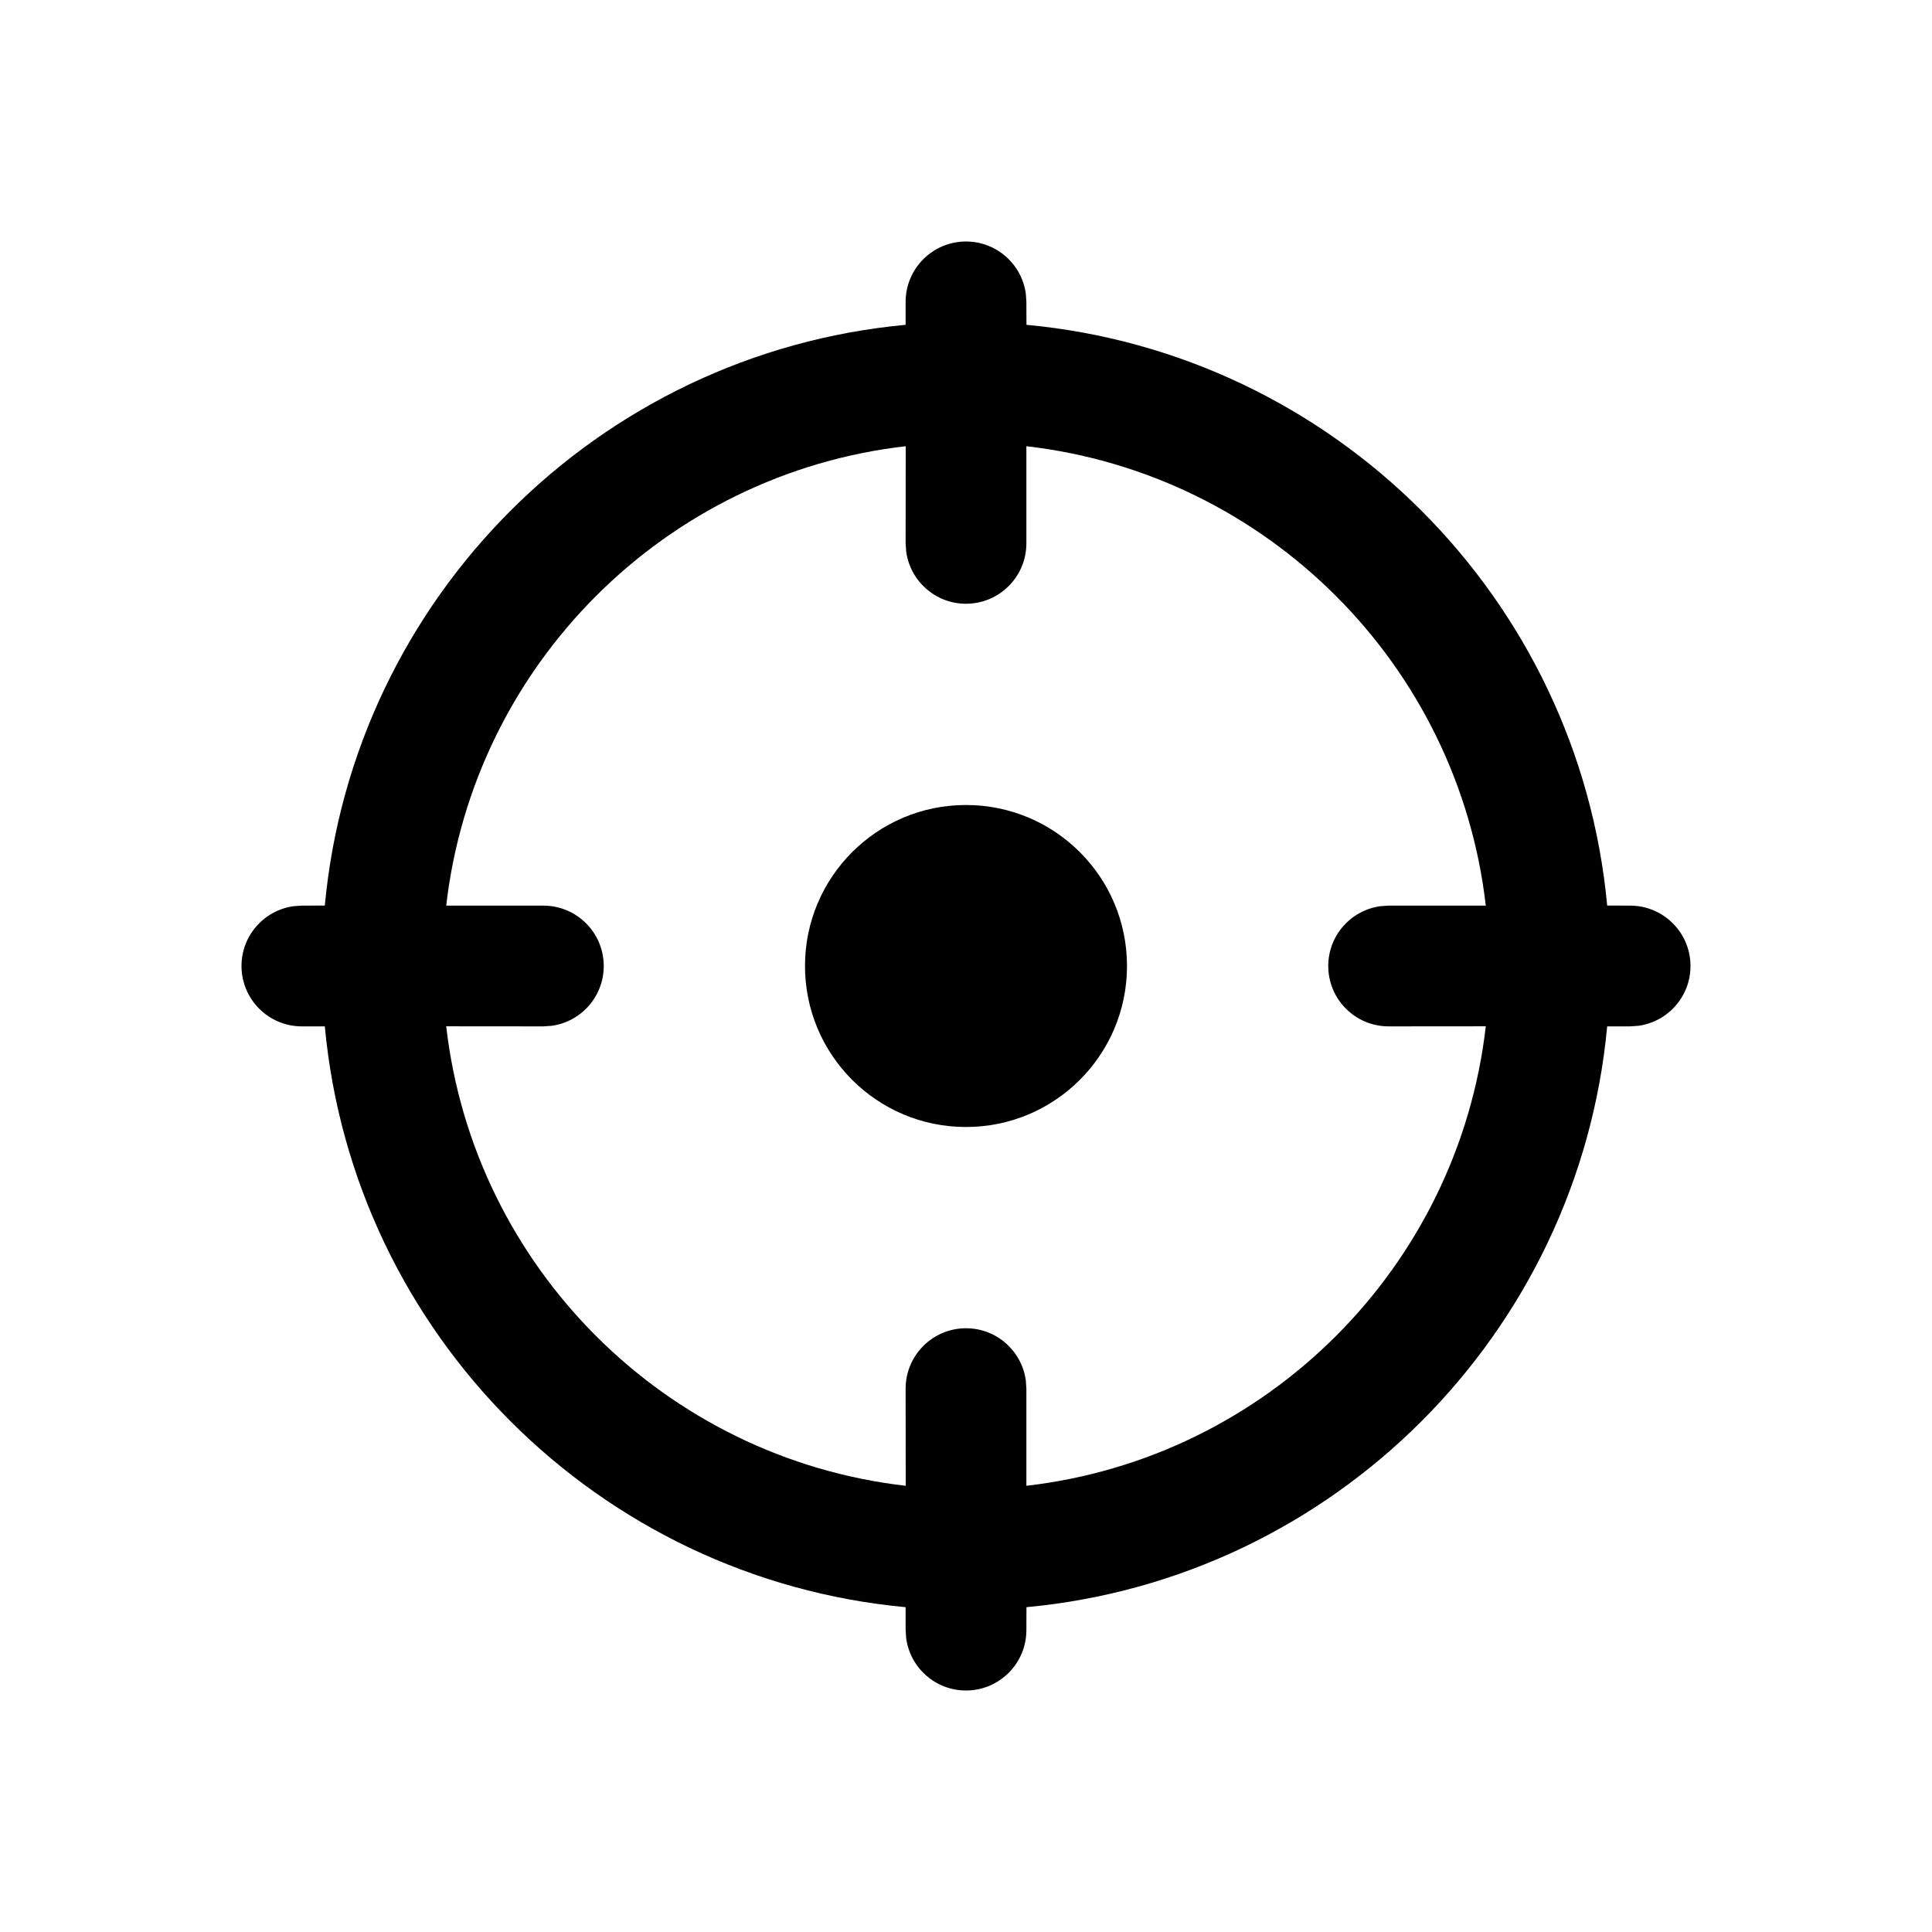
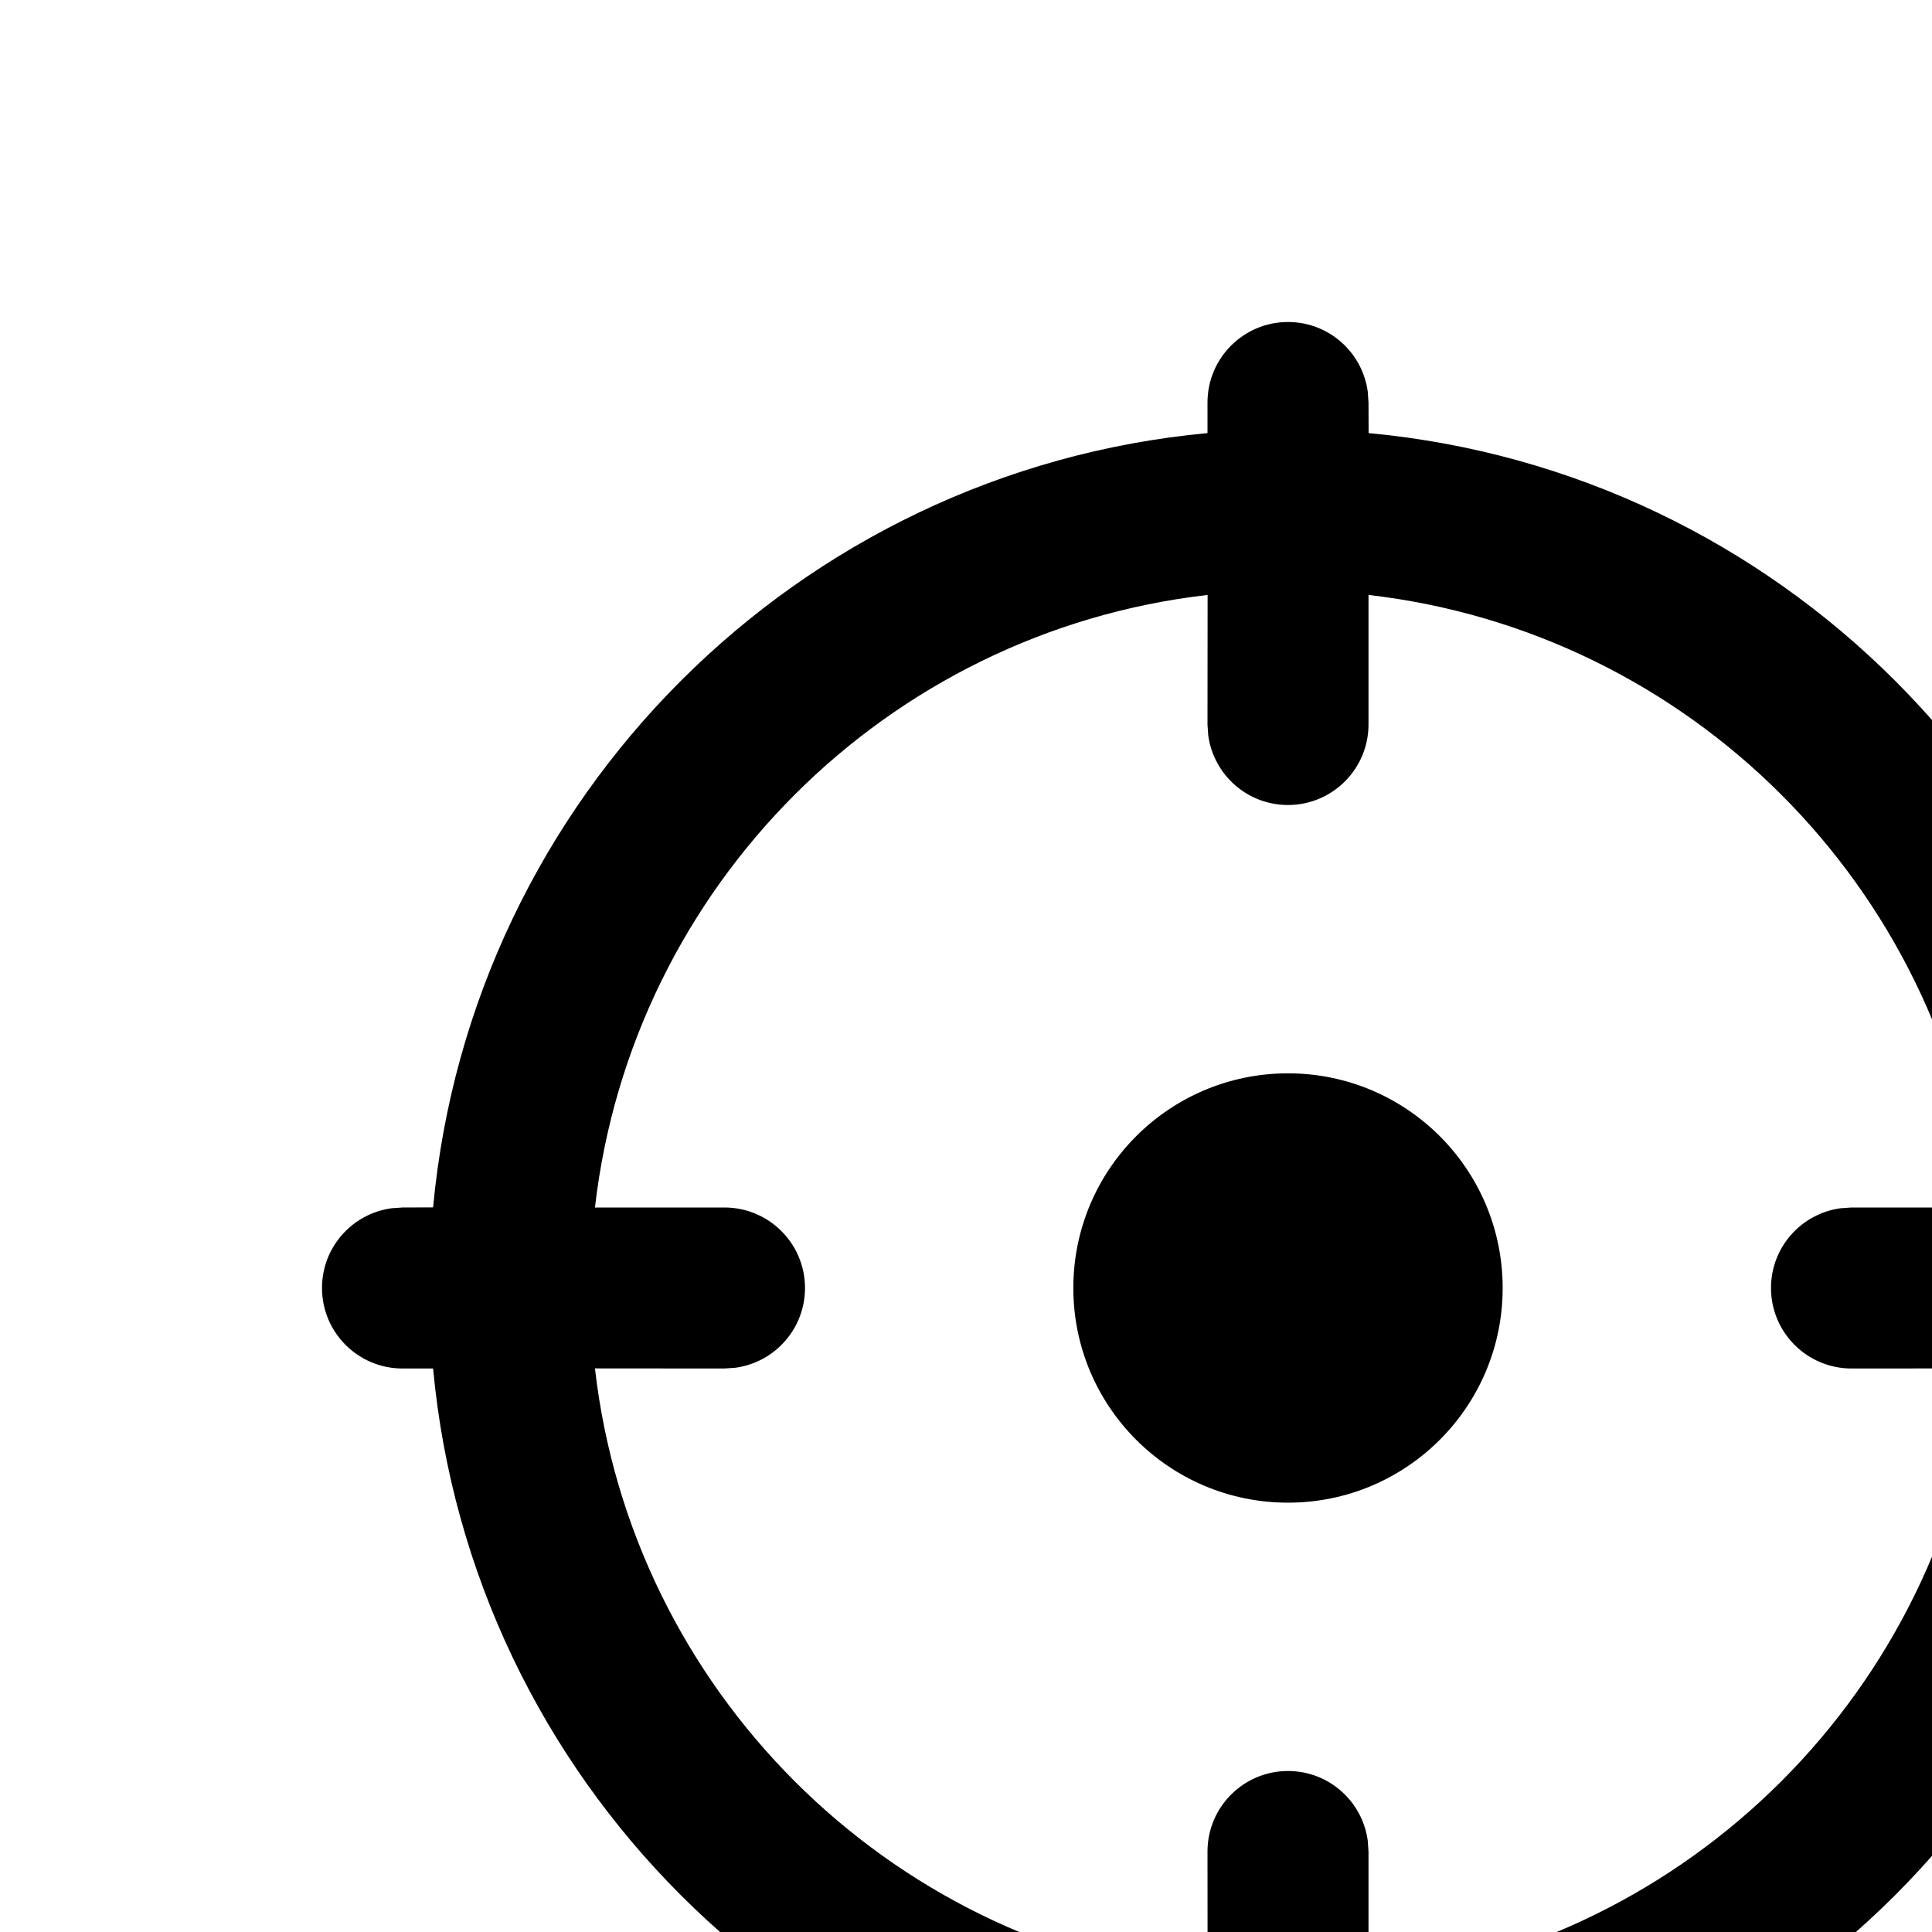
- <svg xmlns="http://www.w3.org/2000/svg" viewBox="0 0 24 24">
+ <svg>
  <style />
  <path d="M12,3 C12.38,3 12.693,3.282 12.743,3.648 L12.75,3.75 L12.751,4.035 C16.57,4.39 19.61,7.43 19.965,11.249 L20.25,11.25 C20.664,11.25 21,11.586 21,12 C21,12.38 20.718,12.693 20.352,12.743 L20.25,12.75 L19.965,12.75 C19.61,16.569 16.57,19.61 12.751,19.965 L12.75,20.25 C12.75,20.664 12.414,21 12,21 C11.62,21 11.307,20.718 11.257,20.352 L11.25,20.25 L11.25,19.965 C7.43,19.61 4.39,16.57 4.035,12.75 L3.75,12.75 C3.336,12.75 3,12.414 3,12 C3,11.62 3.282,11.307 3.648,11.257 L3.75,11.25 L4.035,11.249 C4.39,7.43 7.431,4.39 11.25,4.035 L11.25,3.75 C11.25,3.336 11.586,3 12,3 Z M12.75,5.543 L12.75,6.75 C12.75,7.164 12.414,7.5 12,7.5 C11.62,7.5 11.307,7.218 11.257,6.852 L11.25,6.75 L11.251,5.543 C8.26,5.886 5.887,8.259 5.543,11.25 L6.75,11.25 C7.164,11.25 7.5,11.586 7.5,12 C7.5,12.38 7.218,12.693 6.852,12.743 L6.75,12.75 L5.543,12.749 C5.886,15.74 8.26,18.114 11.251,18.457 L11.25,17.25 C11.25,16.836 11.586,16.5 12,16.5 C12.38,16.5 12.693,16.782 12.743,17.148 L12.75,17.25 L12.75,18.457 C15.741,18.113 18.114,15.74 18.457,12.749 L17.25,12.75 C16.836,12.75 16.5,12.414 16.5,12 C16.5,11.62 16.782,11.307 17.148,11.257 L17.25,11.25 L18.457,11.25 C18.113,8.259 15.741,5.887 12.75,5.543 Z M12,10 C13.105,10 14,10.895 14,12 C14,13.105 13.105,14 12,14 C10.895,14 10,13.105 10,12 C10,10.895 10.895,10 12,10 Z" />
</svg>
